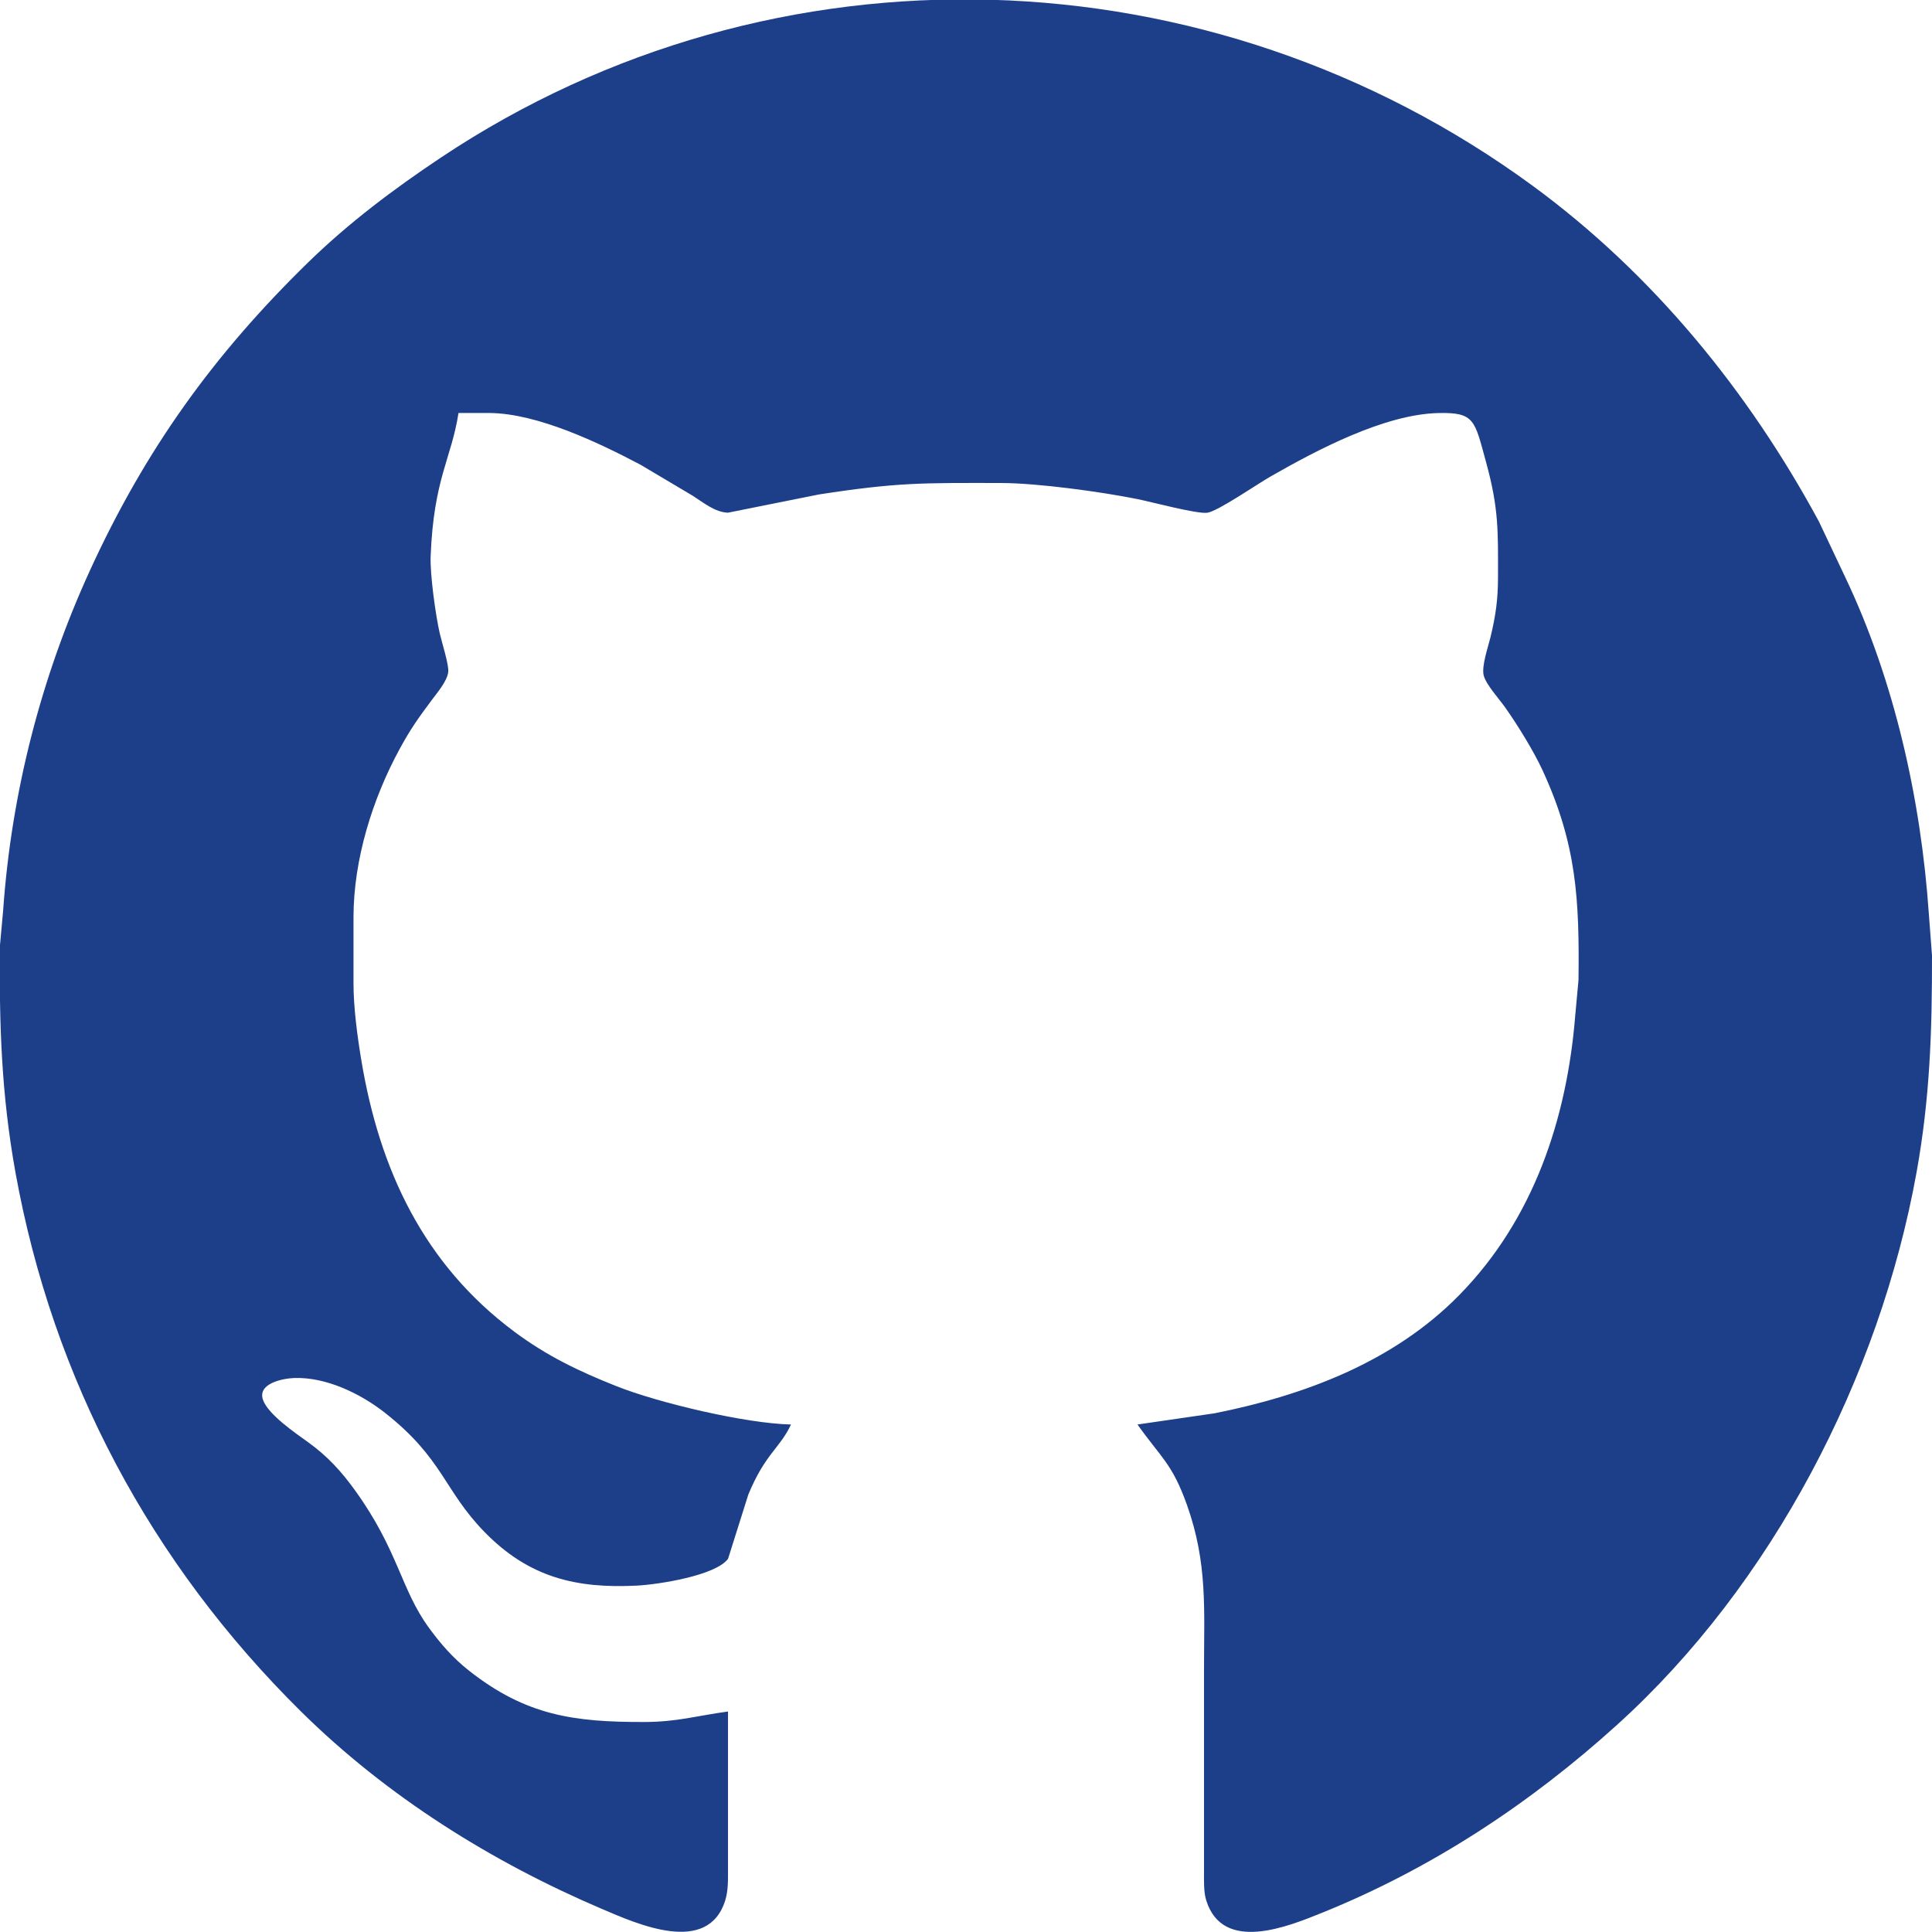
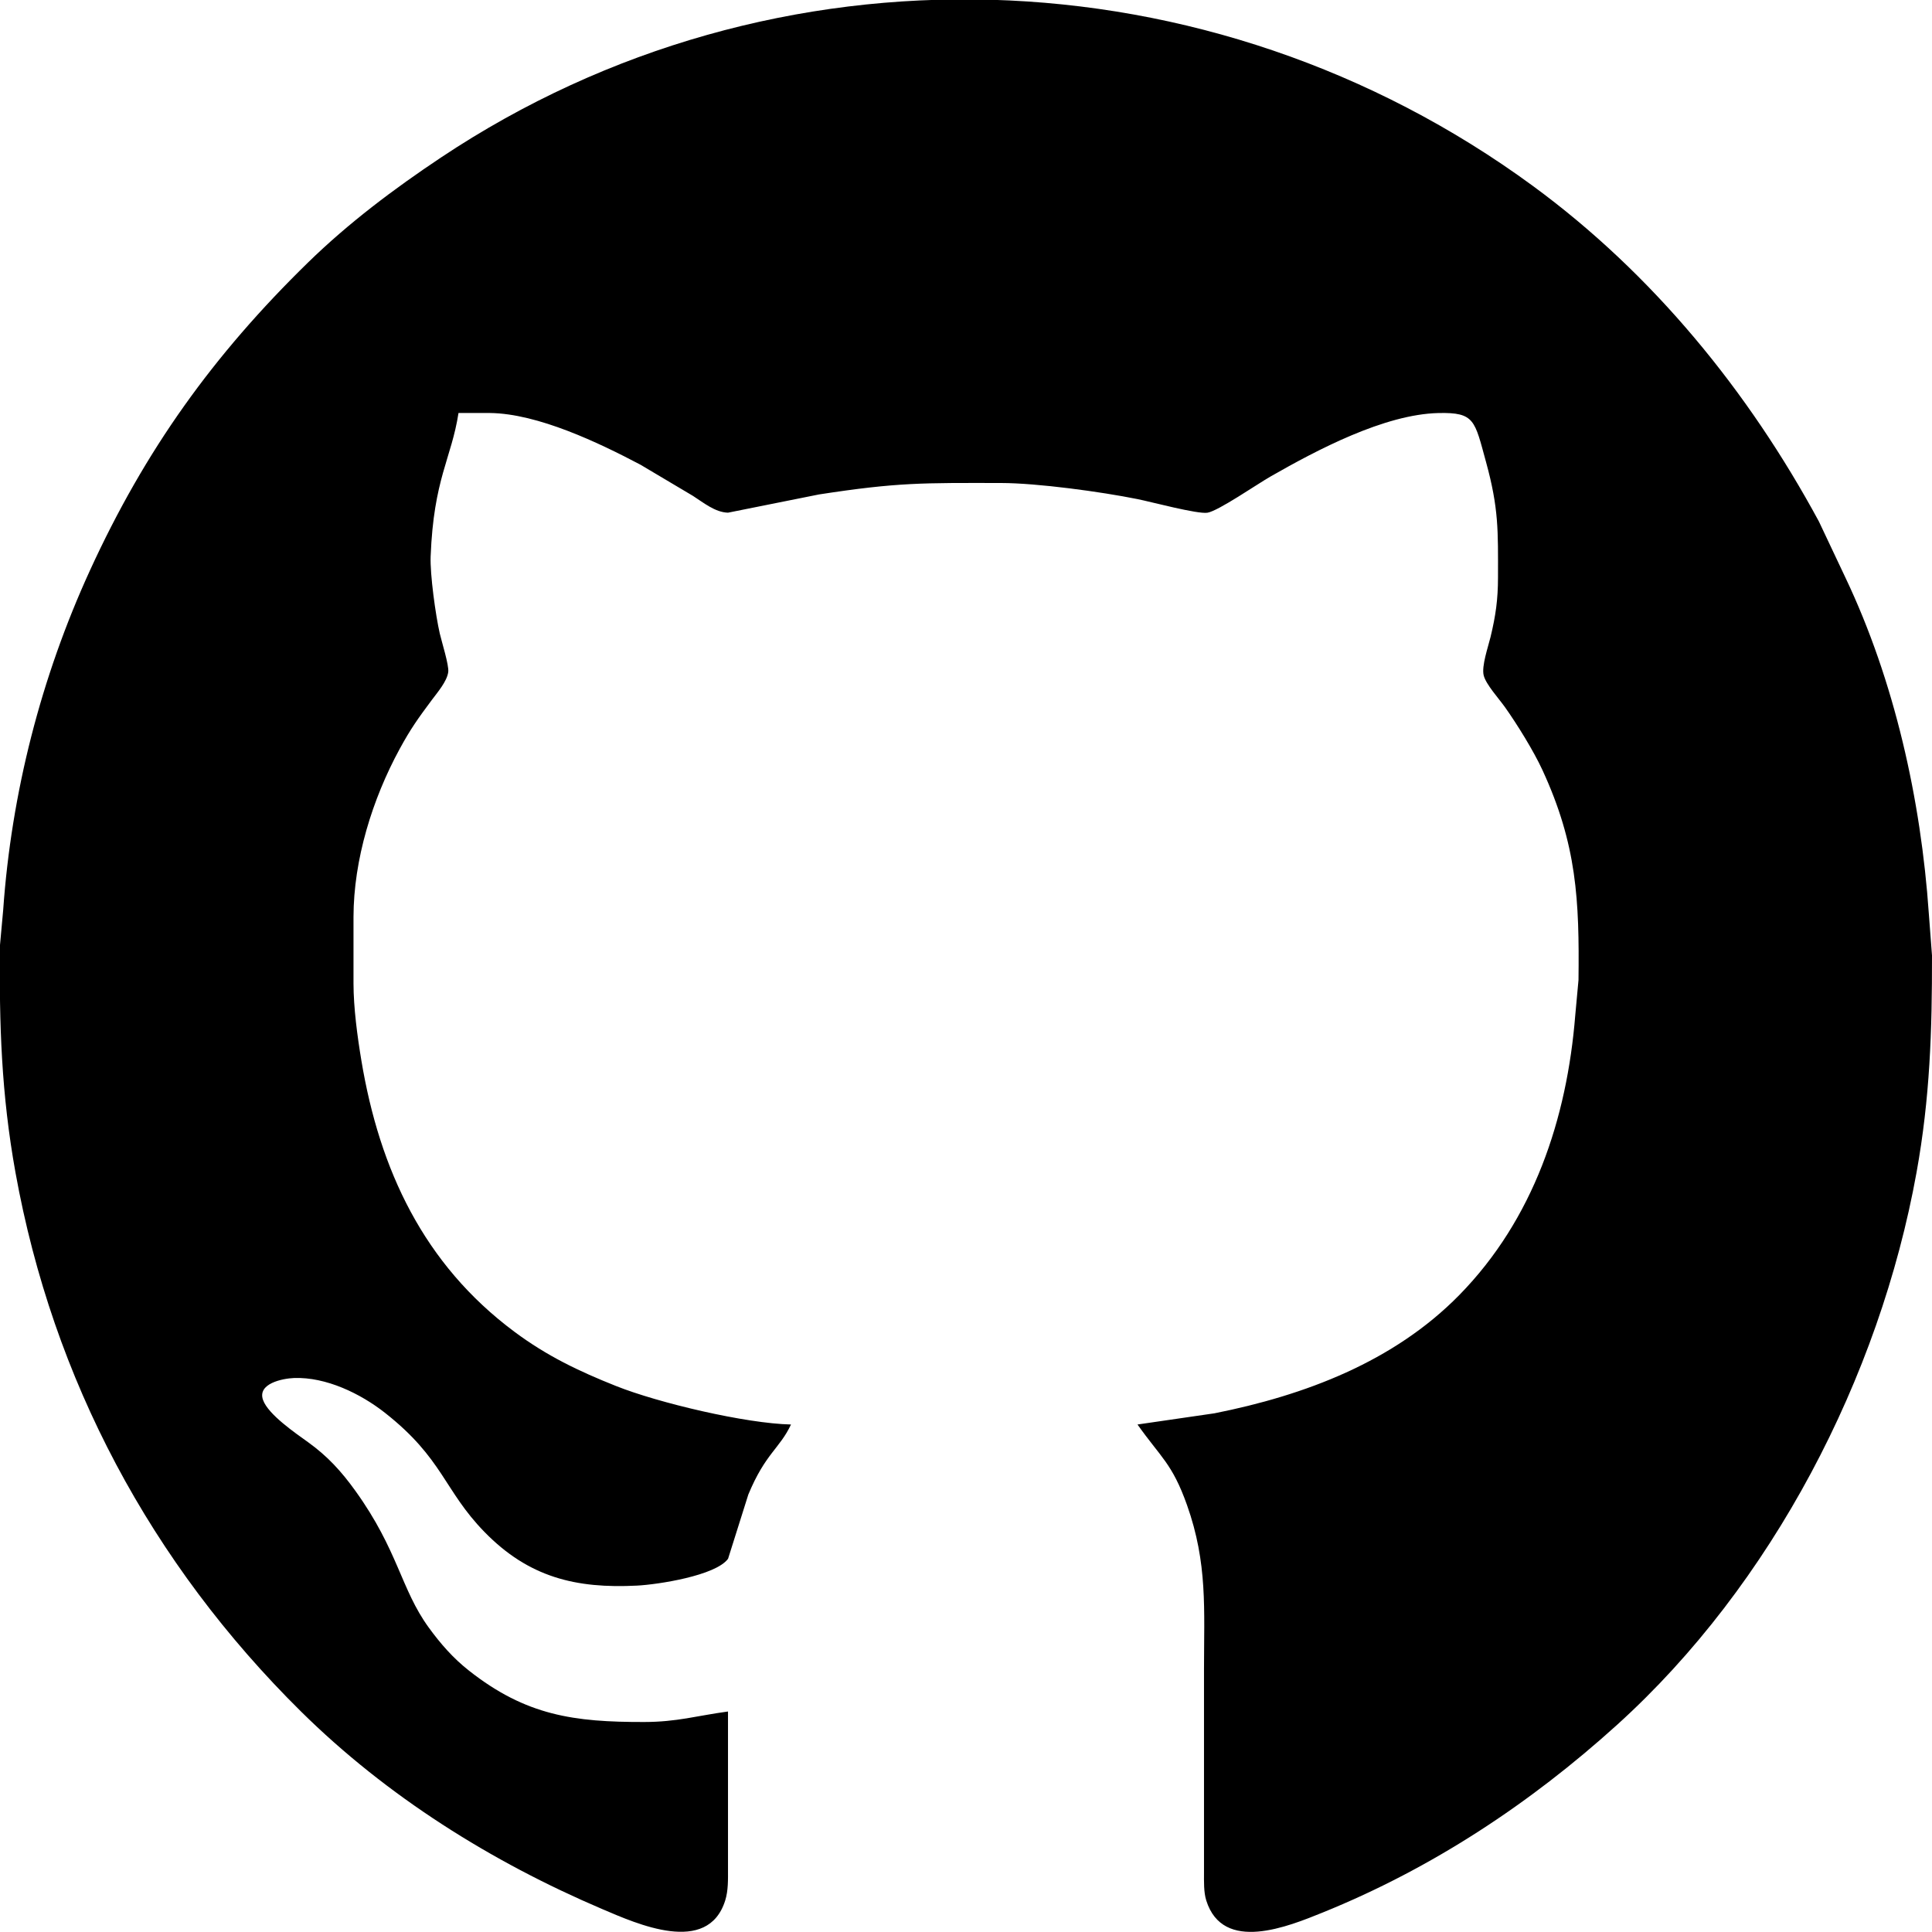
<svg xmlns="http://www.w3.org/2000/svg" width="6.133in" height="6.133in" viewBox="0 0 552 552">
-   <path id="github" fill="#1d3f8a" stroke="none" d="M 208.00,489.00            C 208.00,489.00 208.00,534.00 208.00,534.00              208.00,536.98 208.10,540.13 207.20,543.00              202.21,558.84 181.98,549.67 172.00,545.42              140.40,531.95 110.52,513.23 86.00,489.00              43.19,446.69 15.11,394.26 4.42,335.00              0.39,312.62 -0.26,292.63 0.00,270.00              0.00,270.00 0.91,260.00 0.91,260.00              3.25,226.56 11.73,193.48 25.69,163.00              41.44,128.61 60.89,101.47 88.00,75.01              99.58,63.71 112.56,53.96 126.00,45.00              221.31,-18.51 345.92,-14.38 438.00,53.15              472.27,78.29 499.56,111.77 519.69,149.00              519.69,149.00 527.25,165.00 527.25,165.00              541.29,194.50 548.86,228.55 551.09,261.00              551.09,261.00 552.00,273.00 552.00,273.00              552.03,294.56 551.43,313.65 547.58,335.00              537.01,393.56 506.29,452.77 462.00,492.83              437.12,515.34 409.15,533.78 378.00,546.40              368.16,550.38 349.42,558.16 344.65,543.00              343.89,540.60 344.00,537.52 344.00,535.00              344.00,535.00 344.00,477.00 344.00,477.00              344.00,459.84 345.06,446.67 339.14,430.00              334.90,418.09 331.67,416.44 325.00,407.00              325.00,407.00 347.00,403.80 347.00,403.80              372.73,398.68 398.22,389.11 416.96,369.99              438.16,348.36 447.71,319.67 450.08,290.00              450.08,290.00 451.00,280.00 451.00,280.00              451.26,257.14 450.54,241.34 440.69,220.00              438.16,214.52 433.47,206.95 429.96,202.00              428.26,199.61 424.58,195.58 423.92,193.00              423.24,190.36 425.18,184.85 425.87,182.00              427.35,175.86 427.99,171.31 428.00,165.00              428.02,151.63 428.23,145.30 424.58,132.00              421.31,120.11 421.39,117.78 411.00,118.01              395.53,118.36 376.24,128.58 363.00,136.15              359.17,138.34 348.11,145.97 345.00,146.49              342.21,146.96 328.85,143.37 325.00,142.60              314.58,140.50 296.45,138.02 286.00,138.00              263.66,137.97 256.55,137.79 234.00,141.27              234.00,141.27 208.00,146.48 208.00,146.48              204.33,146.38 200.99,143.61 198.00,141.69              198.00,141.69 183.00,132.78 183.00,132.78              171.05,126.47 153.64,118.16 140.00,118.00              140.00,118.00 131.00,118.00 131.00,118.00              128.98,131.06 123.90,136.73 123.04,159.00              122.84,164.10 124.47,175.86 125.65,181.00              126.21,183.42 128.32,190.07 128.07,192.00              127.72,194.67 124.98,197.85 123.37,200.00              119.47,205.24 117.33,208.21 114.18,214.00              106.38,228.34 101.03,245.59 101.00,262.00              101.00,262.00 101.00,281.00 101.00,281.00              101.01,287.96 102.10,296.10 103.25,303.00              108.44,334.18 121.04,361.20 147.00,380.52              156.27,387.42 165.35,391.76 176.00,396.00              188.14,400.84 213.06,406.72 226.00,407.00              222.75,413.92 218.71,415.21 213.81,427.00              213.81,427.00 208.02,445.36 208.02,445.36              204.46,450.21 187.93,452.73 182.00,453.03              164.56,453.92 151.08,450.68 138.43,437.71              126.83,425.83 126.62,416.74 110.00,403.67              103.00,398.16 93.14,393.38 84.00,393.72              80.75,393.85 73.42,395.28 75.17,400.04              76.68,404.18 84.40,409.45 88.00,412.04              93.61,416.07 97.56,420.42 101.57,426.00              113.80,443.03 114.51,454.02 122.49,465.00              125.89,469.67 129.45,473.75 134.00,477.33              150.33,490.20 164.06,492.03 184.00,492.00              193.51,491.99 199.05,490.21 208.00,489.00 Z" />
+   <path id="github" fill="currentColor" stroke="none" d="M 208.00,489.00            C 208.00,489.00 208.00,534.00 208.00,534.00              208.00,536.98 208.10,540.13 207.20,543.00              202.21,558.84 181.98,549.67 172.00,545.42              140.40,531.95 110.52,513.23 86.00,489.00              43.19,446.69 15.11,394.26 4.42,335.00              0.39,312.62 -0.26,292.63 0.00,270.00              0.00,270.00 0.91,260.00 0.91,260.00              3.25,226.56 11.73,193.48 25.69,163.00              41.44,128.61 60.89,101.47 88.00,75.01              99.58,63.71 112.56,53.96 126.00,45.00              221.31,-18.51 345.92,-14.38 438.00,53.15              472.27,78.29 499.56,111.77 519.69,149.00              519.69,149.00 527.25,165.00 527.25,165.00              541.29,194.50 548.86,228.55 551.09,261.00              551.09,261.00 552.00,273.00 552.00,273.00              552.03,294.56 551.43,313.65 547.58,335.00              537.01,393.56 506.29,452.77 462.00,492.83              437.12,515.34 409.15,533.78 378.00,546.40              368.16,550.38 349.42,558.16 344.65,543.00              343.89,540.60 344.00,537.52 344.00,535.00              344.00,535.00 344.00,477.00 344.00,477.00              344.00,459.84 345.06,446.67 339.14,430.00              334.90,418.09 331.67,416.44 325.00,407.00              325.00,407.00 347.00,403.80 347.00,403.80              372.73,398.68 398.22,389.11 416.96,369.99              438.16,348.36 447.71,319.67 450.08,290.00              450.08,290.00 451.00,280.00 451.00,280.00              451.26,257.14 450.54,241.34 440.69,220.00              438.16,214.52 433.47,206.95 429.96,202.00              428.26,199.61 424.58,195.58 423.92,193.00              423.24,190.36 425.18,184.85 425.87,182.00              427.35,175.86 427.99,171.31 428.00,165.00              428.02,151.63 428.23,145.30 424.58,132.00              421.31,120.11 421.39,117.78 411.00,118.01              395.53,118.36 376.24,128.58 363.00,136.15              359.17,138.34 348.11,145.97 345.00,146.49              342.21,146.96 328.85,143.37 325.00,142.60              314.58,140.50 296.45,138.02 286.00,138.00              263.66,137.97 256.55,137.79 234.00,141.27              234.00,141.27 208.00,146.48 208.00,146.48              204.33,146.38 200.99,143.61 198.00,141.69              198.00,141.69 183.00,132.78 183.00,132.78              171.05,126.47 153.64,118.16 140.00,118.00              140.00,118.00 131.00,118.00 131.00,118.00              128.98,131.06 123.90,136.73 123.04,159.00              122.84,164.10 124.47,175.86 125.65,181.00              126.21,183.42 128.32,190.07 128.07,192.00              127.72,194.67 124.98,197.85 123.37,200.00              119.47,205.24 117.33,208.21 114.18,214.00              106.38,228.34 101.03,245.59 101.00,262.00              101.00,262.00 101.00,281.00 101.00,281.00              101.01,287.96 102.10,296.10 103.25,303.00              108.44,334.18 121.04,361.20 147.00,380.52              156.27,387.42 165.35,391.76 176.00,396.00              188.14,400.84 213.06,406.72 226.00,407.00              222.75,413.92 218.71,415.21 213.81,427.00              213.81,427.00 208.02,445.36 208.02,445.36              204.46,450.21 187.93,452.73 182.00,453.03              164.56,453.92 151.08,450.68 138.43,437.71              126.83,425.83 126.62,416.74 110.00,403.67              103.00,398.16 93.14,393.38 84.00,393.72              80.75,393.85 73.42,395.28 75.17,400.04              76.68,404.18 84.40,409.45 88.00,412.04              93.61,416.07 97.56,420.42 101.57,426.00              113.80,443.03 114.51,454.02 122.49,465.00              125.89,469.67 129.45,473.75 134.00,477.33              150.33,490.20 164.06,492.03 184.00,492.00              193.51,491.99 199.05,490.21 208.00,489.00 Z" />
</svg>
